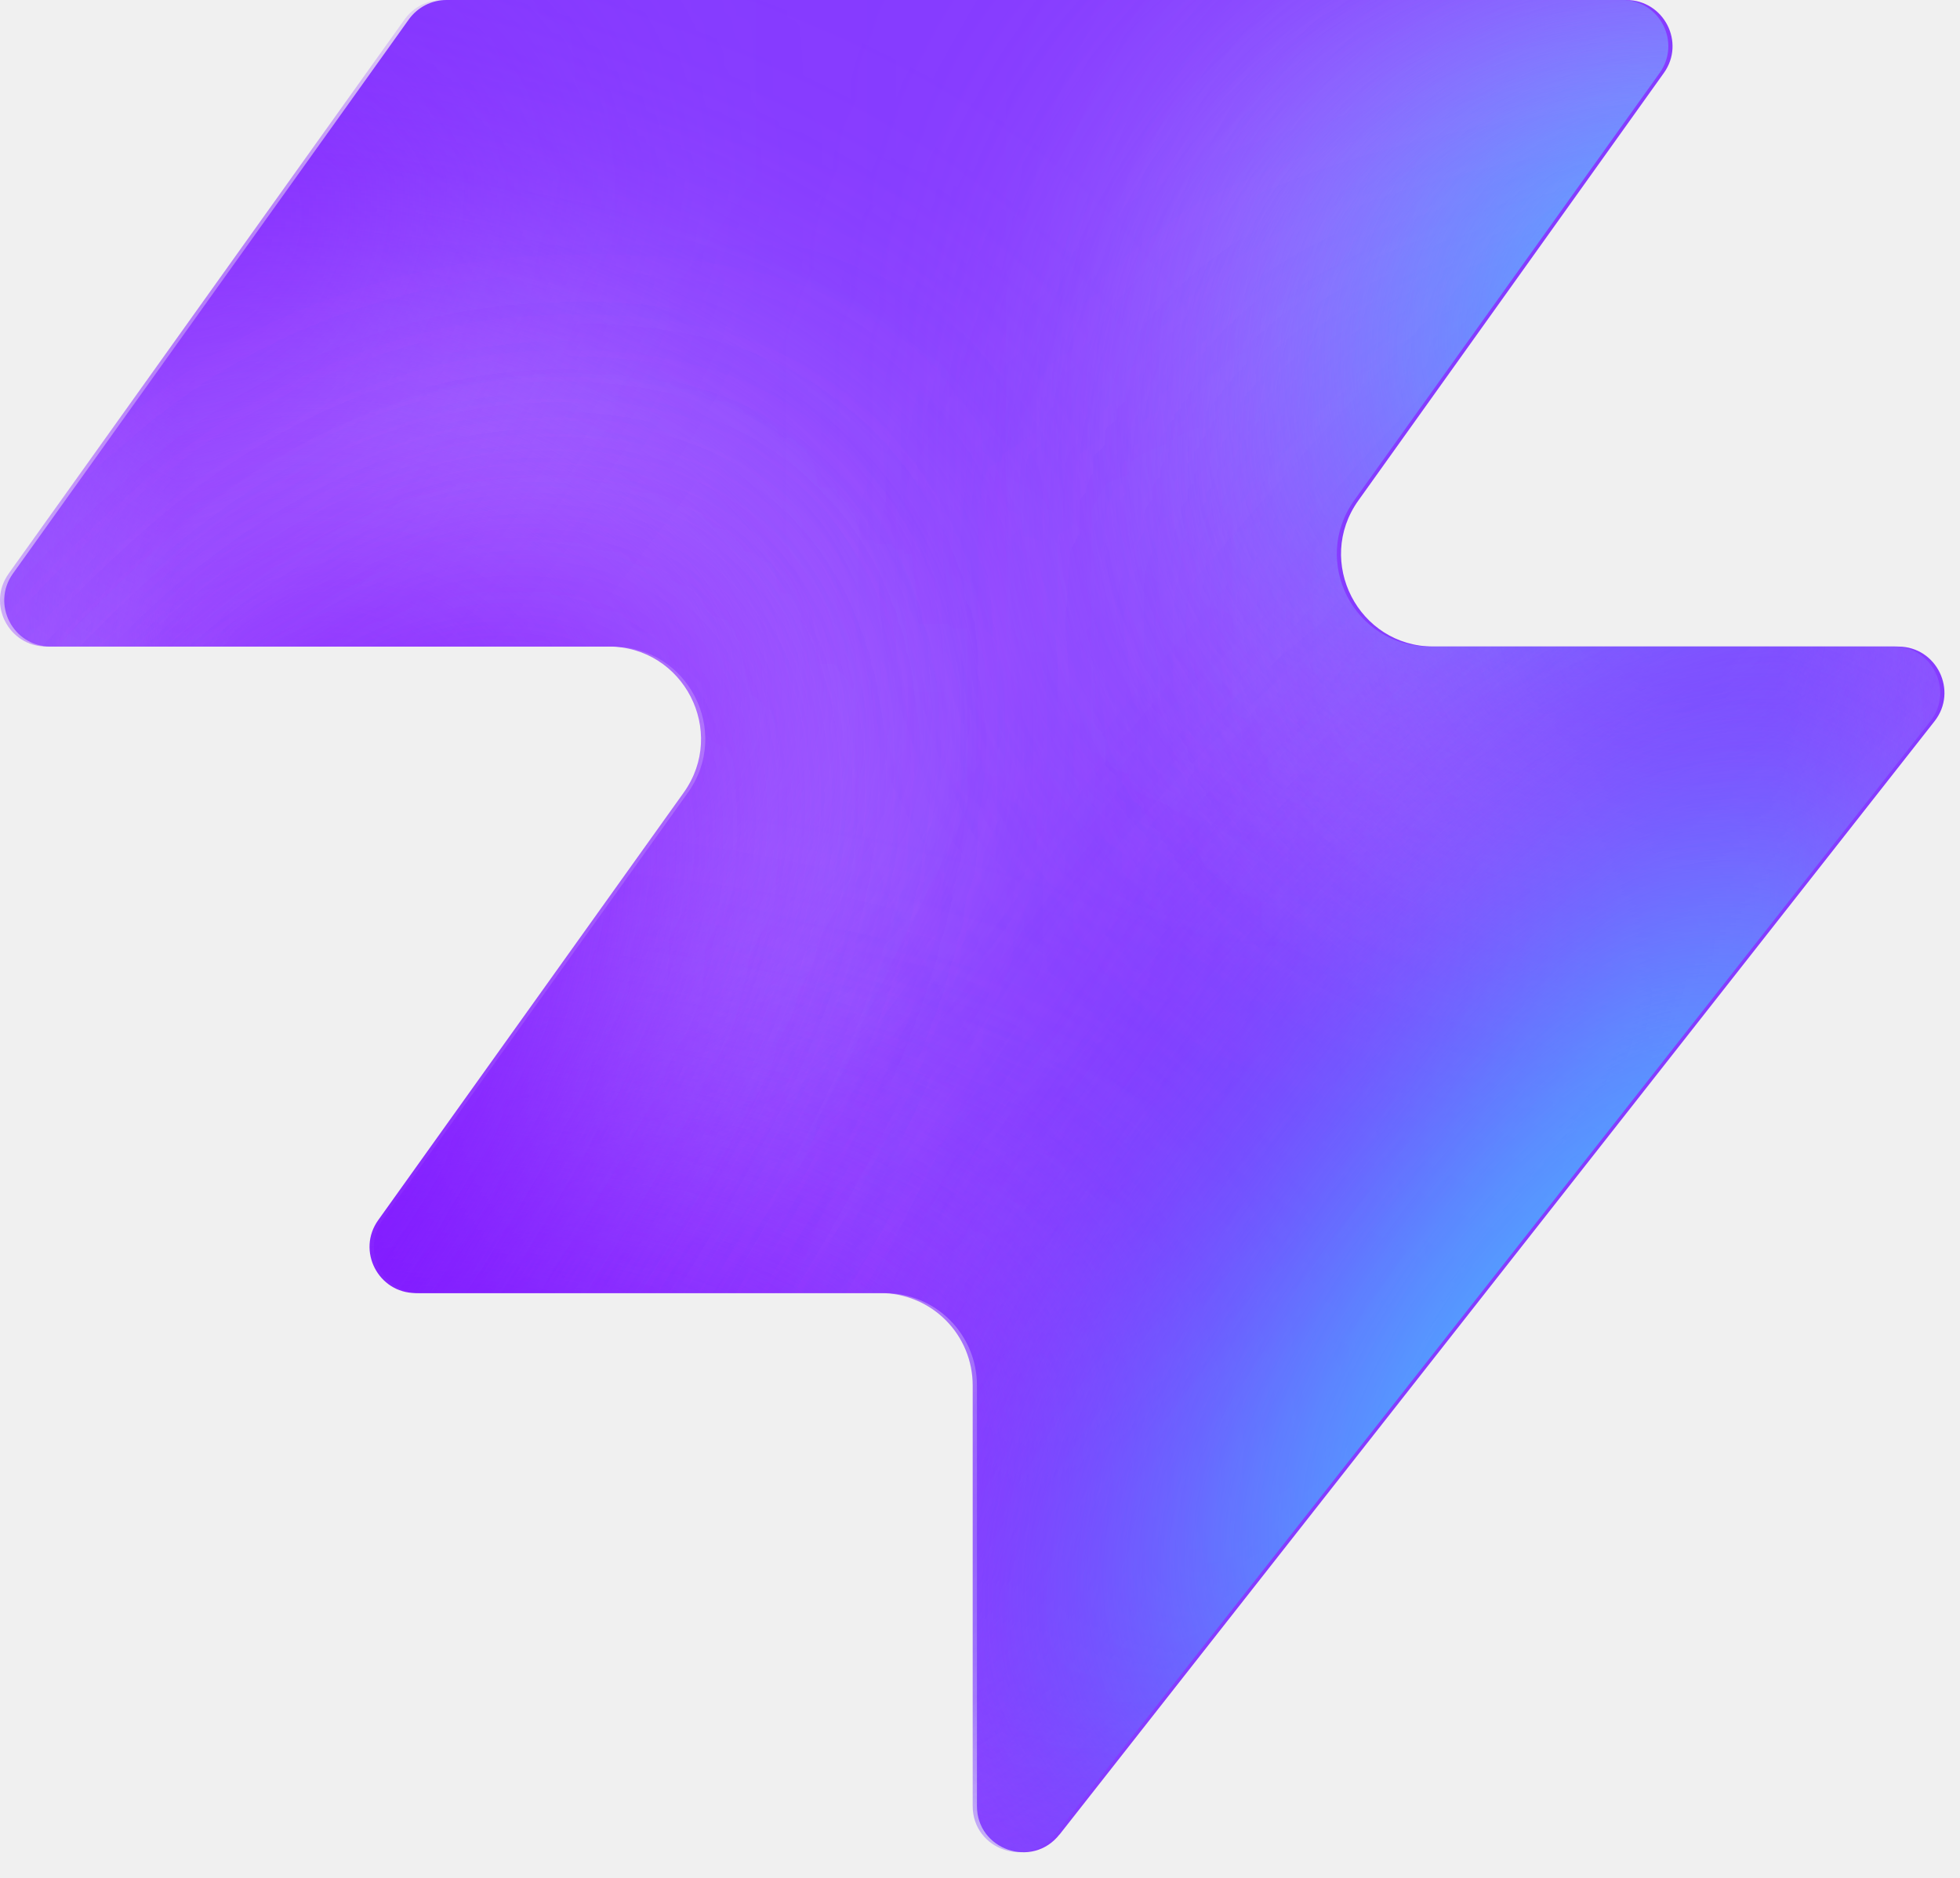
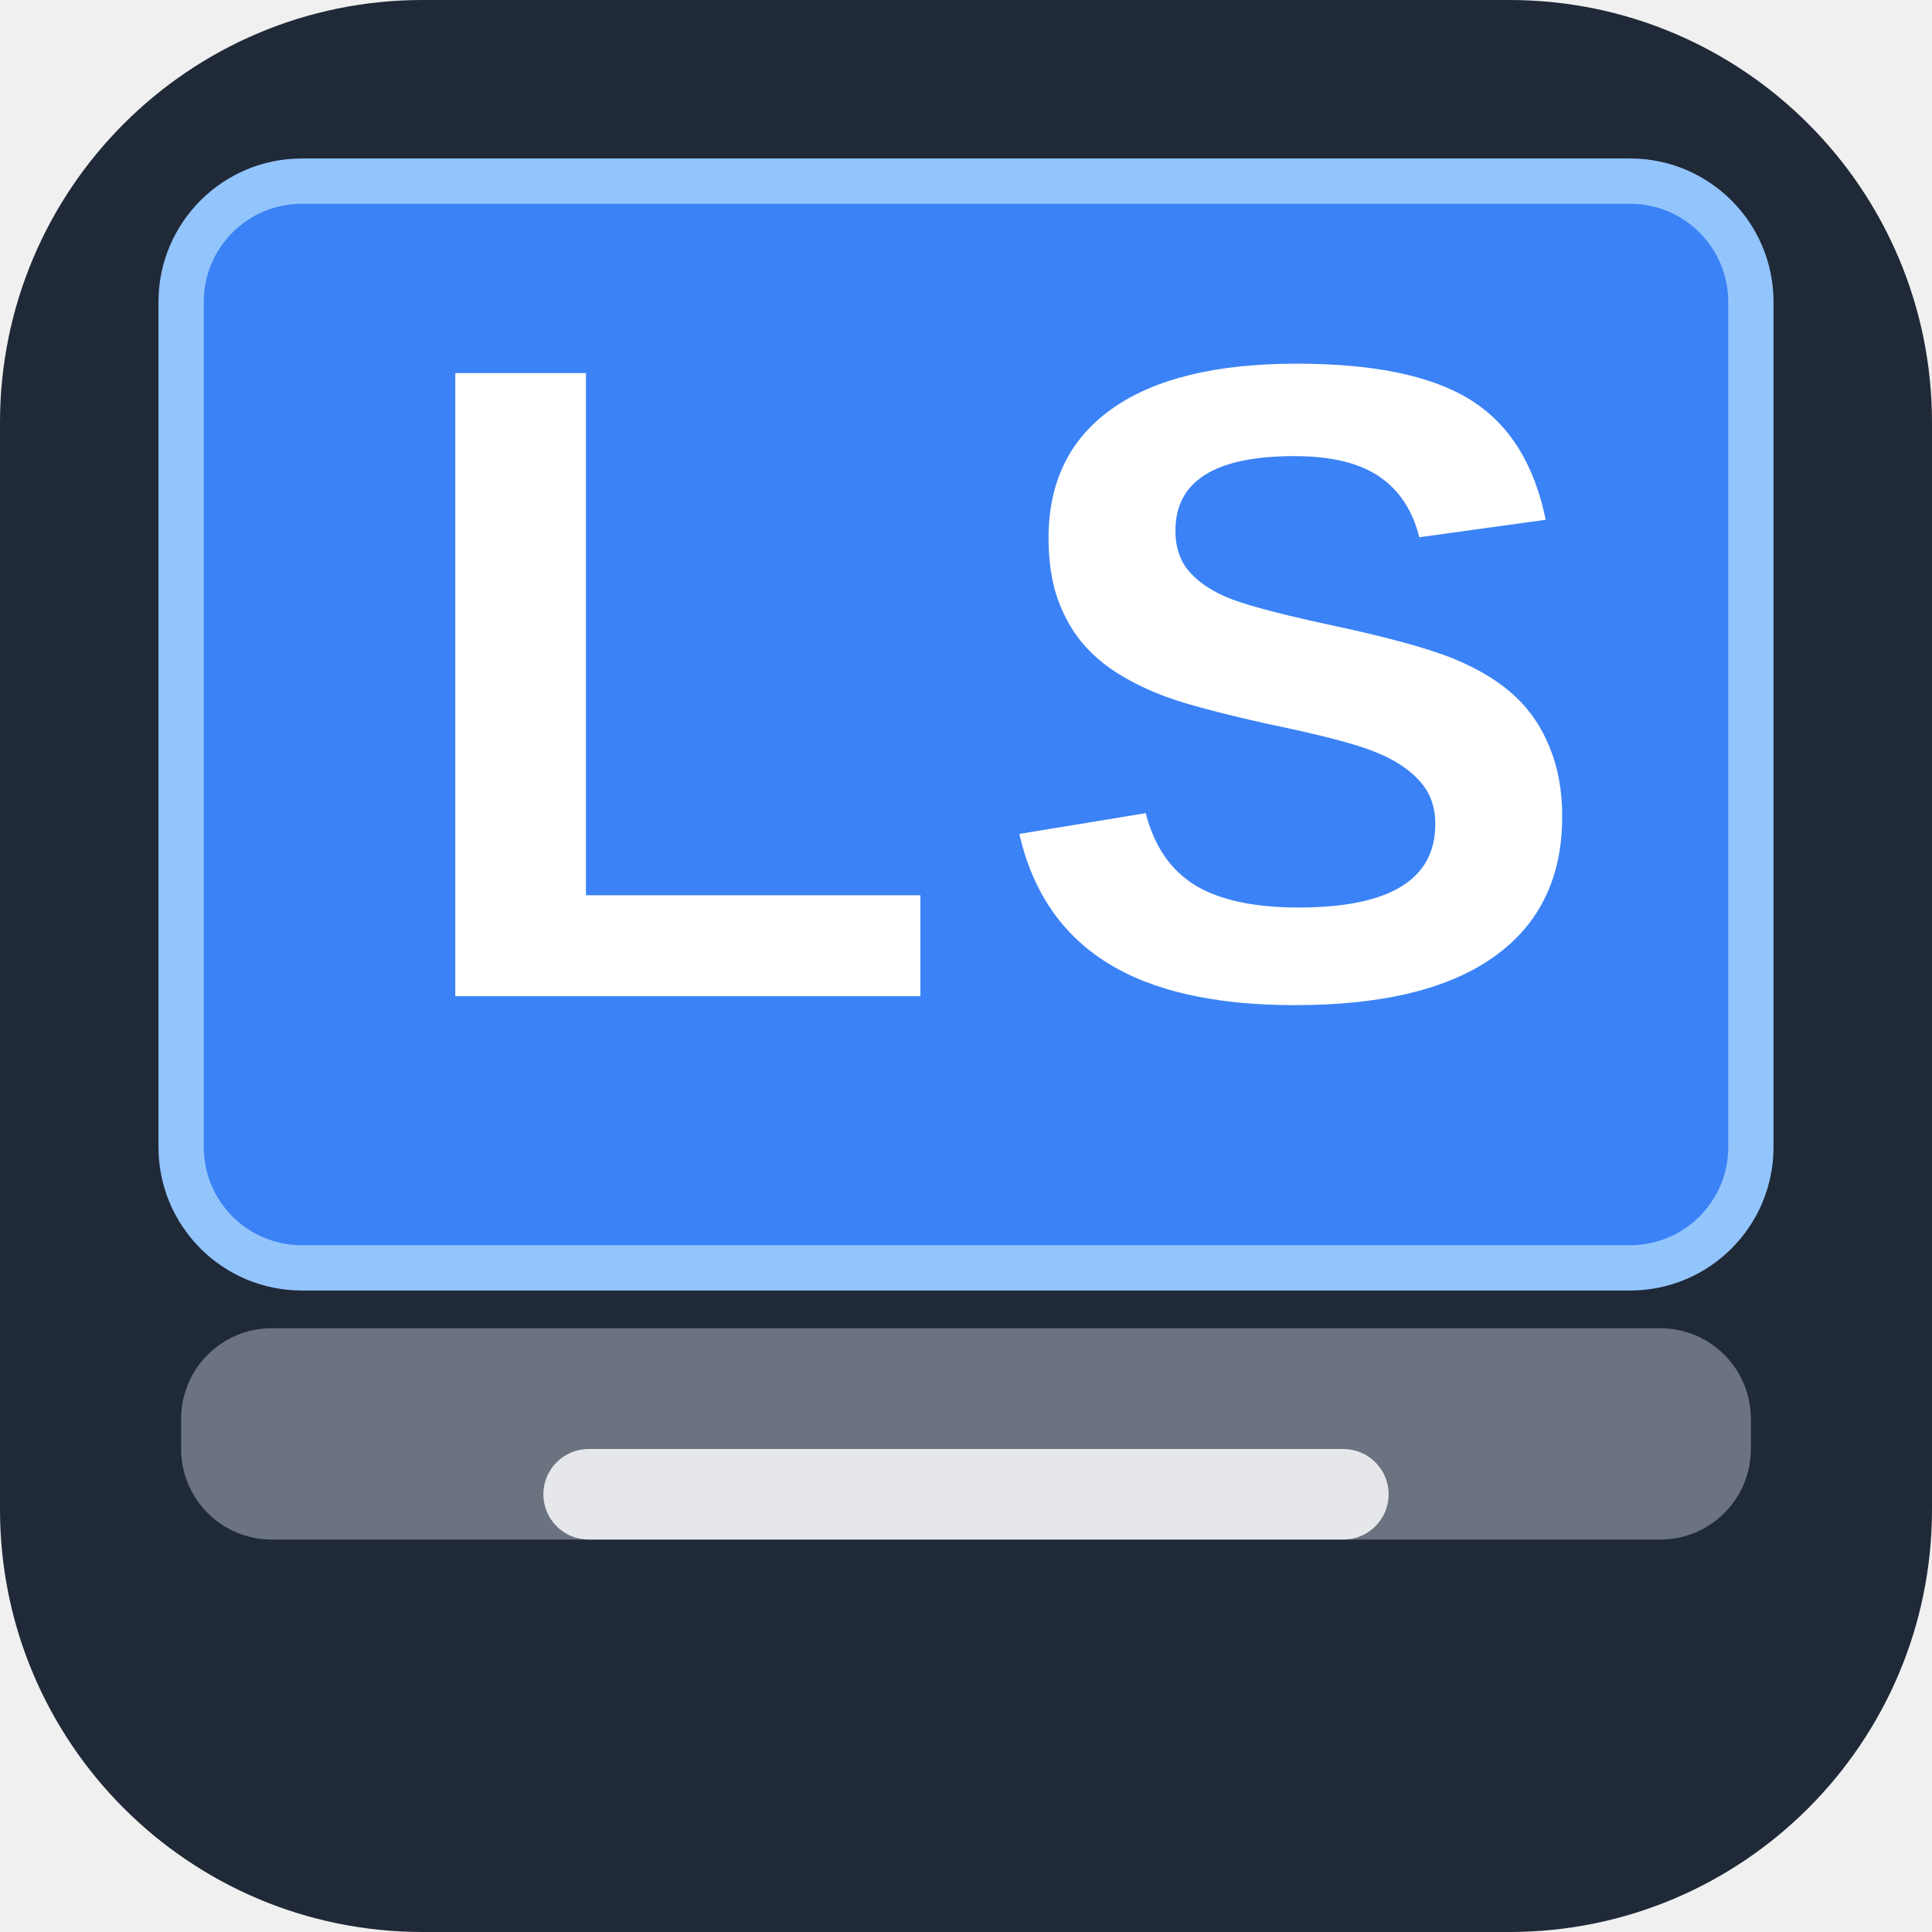
- <svg xmlns="http://www.w3.org/2000/svg" width="48" height="46" fill="none" viewBox="0 0 48 46">
-   <path fill="#863bff" d="M25.946 44.938c-.664.845-2.021.375-2.021-.698V33.937a2.26 2.26 0 0 0-2.262-2.262H10.287c-.92 0-1.456-1.04-.92-1.788l7.48-10.471c1.07-1.497 0-3.578-1.842-3.578H1.237c-.92 0-1.456-1.04-.92-1.788L10.013.474c.214-.297.556-.474.92-.474h28.894c.92 0 1.456 1.04.92 1.788l-7.48 10.471c-1.07 1.498 0 3.579 1.842 3.579h11.377c.943 0 1.473 1.088.89 1.83L25.947 44.94z" style="fill:#863bff;fill:color(display-p3 .525 .23 1);fill-opacity:1" />
-   <mask id="a" width="48" height="46" x="0" y="0" maskUnits="userSpaceOnUse" style="mask-type:alpha">
-     <path fill="#000" d="M25.842 44.938c-.664.844-2.021.375-2.021-.698V33.937a2.26 2.26 0 0 0-2.262-2.262H10.183c-.92 0-1.456-1.04-.92-1.788l7.48-10.471c1.07-1.498 0-3.579-1.842-3.579H1.133c-.92 0-1.456-1.04-.92-1.787L9.91.473c.214-.297.556-.474.92-.474h28.894c.92 0 1.456 1.04.92 1.788l-7.48 10.471c-1.07 1.498 0 3.578 1.842 3.578h11.377c.943 0 1.473 1.088.89 1.832L25.843 44.94z" style="fill:#000;fill-opacity:1" />
-   </mask>
-   <g mask="url(#a)">
-     <g filter="url(#b)">
-       <ellipse cx="5.508" cy="14.704" fill="#ede6ff" rx="5.508" ry="14.704" style="fill:#ede6ff;fill:color(display-p3 .927 .903 1);fill-opacity:1" transform="matrix(.00324 1 1 -.00324 -4.47 31.516)" />
-     </g>
-     <g filter="url(#c)">
-       <ellipse cx="10.399" cy="29.851" fill="#ede6ff" rx="10.399" ry="29.851" style="fill:#ede6ff;fill:color(display-p3 .927 .903 1);fill-opacity:1" transform="matrix(.00324 1 1 -.00324 -39.328 7.883)" />
-     </g>
-     <g filter="url(#d)">
-       <ellipse cx="5.508" cy="30.487" fill="#7e14ff" rx="5.508" ry="30.487" style="fill:#7e14ff;fill:color(display-p3 .492 .077 1);fill-opacity:1" transform="rotate(89.814 -25.913 -14.639)scale(1 -1)" />
-     </g>
-     <g filter="url(#e)">
-       <ellipse cx="5.508" cy="30.599" fill="#7e14ff" rx="5.508" ry="30.599" style="fill:#7e14ff;fill:color(display-p3 .492 .077 1);fill-opacity:1" transform="rotate(89.814 -32.644 -3.334)scale(1 -1)" />
-     </g>
-     <g filter="url(#f)">
-       <ellipse cx="5.508" cy="30.599" fill="#7e14ff" rx="5.508" ry="30.599" style="fill:#7e14ff;fill:color(display-p3 .492 .077 1);fill-opacity:1" transform="matrix(.00324 1 1 -.00324 -34.34 30.47)" />
-     </g>
-     <g filter="url(#g)">
-       <ellipse cx="14.072" cy="22.078" fill="#ede6ff" rx="14.072" ry="22.078" style="fill:#ede6ff;fill:color(display-p3 .927 .903 1);fill-opacity:1" transform="rotate(93.35 24.506 48.493)scale(-1 1)" />
-     </g>
-     <g filter="url(#h)">
-       <ellipse cx="3.47" cy="21.501" fill="#7e14ff" rx="3.47" ry="21.501" style="fill:#7e14ff;fill:color(display-p3 .492 .077 1);fill-opacity:1" transform="rotate(89.009 28.708 47.59)scale(-1 1)" />
-     </g>
-     <g filter="url(#i)">
-       <ellipse cx="3.47" cy="21.501" fill="#7e14ff" rx="3.47" ry="21.501" style="fill:#7e14ff;fill:color(display-p3 .492 .077 1);fill-opacity:1" transform="rotate(89.009 28.708 47.59)scale(-1 1)" />
-     </g>
-     <g filter="url(#j)">
-       <ellipse cx=".387" cy="8.972" fill="#7e14ff" rx="4.407" ry="29.108" style="fill:#7e14ff;fill:color(display-p3 .492 .077 1);fill-opacity:1" transform="rotate(39.51 .387 8.972)" />
-     </g>
-     <g filter="url(#k)">
-       <ellipse cx="47.523" cy="-6.092" fill="#7e14ff" rx="4.407" ry="29.108" style="fill:#7e14ff;fill:color(display-p3 .492 .077 1);fill-opacity:1" transform="rotate(37.892 47.523 -6.092)" />
-     </g>
-     <g filter="url(#l)">
-       <ellipse cx="41.412" cy="6.333" fill="#47bfff" rx="5.971" ry="9.665" style="fill:#47bfff;fill:color(display-p3 .28 .748 1);fill-opacity:1" transform="rotate(37.892 41.412 6.333)" />
-     </g>
-     <g filter="url(#m)">
-       <ellipse cx="-1.879" cy="38.332" fill="#7e14ff" rx="4.407" ry="29.108" style="fill:#7e14ff;fill:color(display-p3 .492 .077 1);fill-opacity:1" transform="rotate(37.892 -1.88 38.332)" />
-     </g>
-     <g filter="url(#n)">
-       <ellipse cx="-1.879" cy="38.332" fill="#7e14ff" rx="4.407" ry="29.108" style="fill:#7e14ff;fill:color(display-p3 .492 .077 1);fill-opacity:1" transform="rotate(37.892 -1.88 38.332)" />
-     </g>
-     <g filter="url(#o)">
-       <ellipse cx="35.651" cy="29.907" fill="#7e14ff" rx="4.407" ry="29.108" style="fill:#7e14ff;fill:color(display-p3 .492 .077 1);fill-opacity:1" transform="rotate(37.892 35.651 29.907)" />
-     </g>
-     <g filter="url(#p)">
-       <ellipse cx="38.418" cy="32.4" fill="#47bfff" rx="5.971" ry="15.297" style="fill:#47bfff;fill:color(display-p3 .28 .748 1);fill-opacity:1" transform="rotate(37.892 38.418 32.4)" />
-     </g>
-   </g>
-   <defs>
-     <filter id="b" width="60.045" height="41.654" x="-19.77" y="16.149" color-interpolation-filters="sRGB" filterUnits="userSpaceOnUse">
-       <feFlood flood-opacity="0" result="BackgroundImageFix" />
-       <feBlend in="SourceGraphic" in2="BackgroundImageFix" result="shape" />
-       <feGaussianBlur result="effect1_foregroundBlur_2002_17158" stdDeviation="7.659" />
-     </filter>
-     <filter id="c" width="90.34" height="51.437" x="-54.613" y="-7.533" color-interpolation-filters="sRGB" filterUnits="userSpaceOnUse">
-       <feFlood flood-opacity="0" result="BackgroundImageFix" />
-       <feBlend in="SourceGraphic" in2="BackgroundImageFix" result="shape" />
-       <feGaussianBlur result="effect1_foregroundBlur_2002_17158" stdDeviation="7.659" />
-     </filter>
-     <filter id="d" width="79.355" height="29.4" x="-49.64" y="2.03" color-interpolation-filters="sRGB" filterUnits="userSpaceOnUse">
-       <feFlood flood-opacity="0" result="BackgroundImageFix" />
-       <feBlend in="SourceGraphic" in2="BackgroundImageFix" result="shape" />
-       <feGaussianBlur result="effect1_foregroundBlur_2002_17158" stdDeviation="4.596" />
-     </filter>
-     <filter id="e" width="79.579" height="29.4" x="-45.045" y="20.029" color-interpolation-filters="sRGB" filterUnits="userSpaceOnUse">
-       <feFlood flood-opacity="0" result="BackgroundImageFix" />
-       <feBlend in="SourceGraphic" in2="BackgroundImageFix" result="shape" />
-       <feGaussianBlur result="effect1_foregroundBlur_2002_17158" stdDeviation="4.596" />
-     </filter>
-     <filter id="f" width="79.579" height="29.4" x="-43.513" y="21.178" color-interpolation-filters="sRGB" filterUnits="userSpaceOnUse">
-       <feFlood flood-opacity="0" result="BackgroundImageFix" />
-       <feBlend in="SourceGraphic" in2="BackgroundImageFix" result="shape" />
-       <feGaussianBlur result="effect1_foregroundBlur_2002_17158" stdDeviation="4.596" />
-     </filter>
-     <filter id="g" width="74.749" height="58.852" x="15.756" y="-17.901" color-interpolation-filters="sRGB" filterUnits="userSpaceOnUse">
-       <feFlood flood-opacity="0" result="BackgroundImageFix" />
-       <feBlend in="SourceGraphic" in2="BackgroundImageFix" result="shape" />
-       <feGaussianBlur result="effect1_foregroundBlur_2002_17158" stdDeviation="7.659" />
-     </filter>
-     <filter id="h" width="61.377" height="25.362" x="23.548" y="2.284" color-interpolation-filters="sRGB" filterUnits="userSpaceOnUse">
-       <feFlood flood-opacity="0" result="BackgroundImageFix" />
-       <feBlend in="SourceGraphic" in2="BackgroundImageFix" result="shape" />
-       <feGaussianBlur result="effect1_foregroundBlur_2002_17158" stdDeviation="4.596" />
-     </filter>
-     <filter id="i" width="61.377" height="25.362" x="23.548" y="2.284" color-interpolation-filters="sRGB" filterUnits="userSpaceOnUse">
-       <feFlood flood-opacity="0" result="BackgroundImageFix" />
-       <feBlend in="SourceGraphic" in2="BackgroundImageFix" result="shape" />
-       <feGaussianBlur result="effect1_foregroundBlur_2002_17158" stdDeviation="4.596" />
-     </filter>
-     <filter id="j" width="56.045" height="63.649" x="-27.636" y="-22.853" color-interpolation-filters="sRGB" filterUnits="userSpaceOnUse">
-       <feFlood flood-opacity="0" result="BackgroundImageFix" />
-       <feBlend in="SourceGraphic" in2="BackgroundImageFix" result="shape" />
-       <feGaussianBlur result="effect1_foregroundBlur_2002_17158" stdDeviation="4.596" />
-     </filter>
-     <filter id="k" width="54.814" height="64.646" x="20.116" y="-38.415" color-interpolation-filters="sRGB" filterUnits="userSpaceOnUse">
-       <feFlood flood-opacity="0" result="BackgroundImageFix" />
-       <feBlend in="SourceGraphic" in2="BackgroundImageFix" result="shape" />
-       <feGaussianBlur result="effect1_foregroundBlur_2002_17158" stdDeviation="4.596" />
-     </filter>
-     <filter id="l" width="33.541" height="35.313" x="24.641" y="-11.323" color-interpolation-filters="sRGB" filterUnits="userSpaceOnUse">
-       <feFlood flood-opacity="0" result="BackgroundImageFix" />
-       <feBlend in="SourceGraphic" in2="BackgroundImageFix" result="shape" />
-       <feGaussianBlur result="effect1_foregroundBlur_2002_17158" stdDeviation="4.596" />
-     </filter>
-     <filter id="m" width="54.814" height="64.646" x="-29.286" y="6.009" color-interpolation-filters="sRGB" filterUnits="userSpaceOnUse">
-       <feFlood flood-opacity="0" result="BackgroundImageFix" />
-       <feBlend in="SourceGraphic" in2="BackgroundImageFix" result="shape" />
-       <feGaussianBlur result="effect1_foregroundBlur_2002_17158" stdDeviation="4.596" />
-     </filter>
-     <filter id="n" width="54.814" height="64.646" x="-29.286" y="6.009" color-interpolation-filters="sRGB" filterUnits="userSpaceOnUse">
-       <feFlood flood-opacity="0" result="BackgroundImageFix" />
-       <feBlend in="SourceGraphic" in2="BackgroundImageFix" result="shape" />
-       <feGaussianBlur result="effect1_foregroundBlur_2002_17158" stdDeviation="4.596" />
-     </filter>
-     <filter id="o" width="54.814" height="64.646" x="8.244" y="-2.416" color-interpolation-filters="sRGB" filterUnits="userSpaceOnUse">
-       <feFlood flood-opacity="0" result="BackgroundImageFix" />
-       <feBlend in="SourceGraphic" in2="BackgroundImageFix" result="shape" />
-       <feGaussianBlur result="effect1_foregroundBlur_2002_17158" stdDeviation="4.596" />
-     </filter>
-     <filter id="p" width="39.409" height="43.623" x="18.713" y="10.588" color-interpolation-filters="sRGB" filterUnits="userSpaceOnUse">
-       <feFlood flood-opacity="0" result="BackgroundImageFix" />
-       <feBlend in="SourceGraphic" in2="BackgroundImageFix" result="shape" />
-       <feGaussianBlur result="effect1_foregroundBlur_2002_17158" stdDeviation="4.596" />
-     </filter>
-   </defs>
+ <svg xmlns="http://www.w3.org/2000/svg" viewBox="0 0 64 64">
+   <rect width="64" height="64" rx="14" fill="#1f2937" />
+   <rect x="6" y="6" width="52" height="36" rx="4" fill="#3b82f6" stroke="#93c5fd" stroke-width="1.5" />
+   <text x="33" y="33" text-anchor="middle" font-family="Arial" font-size="30" font-weight="bold" fill="#ffffff" letter-spacing="1.5">LS</text>
+   <rect x="6" y="44" width="52" height="7" rx="3" fill="#6b7280" />
+   <rect x="18" y="48" width="28" height="3" rx="1.5" fill="#e5e7eb" />
</svg>
